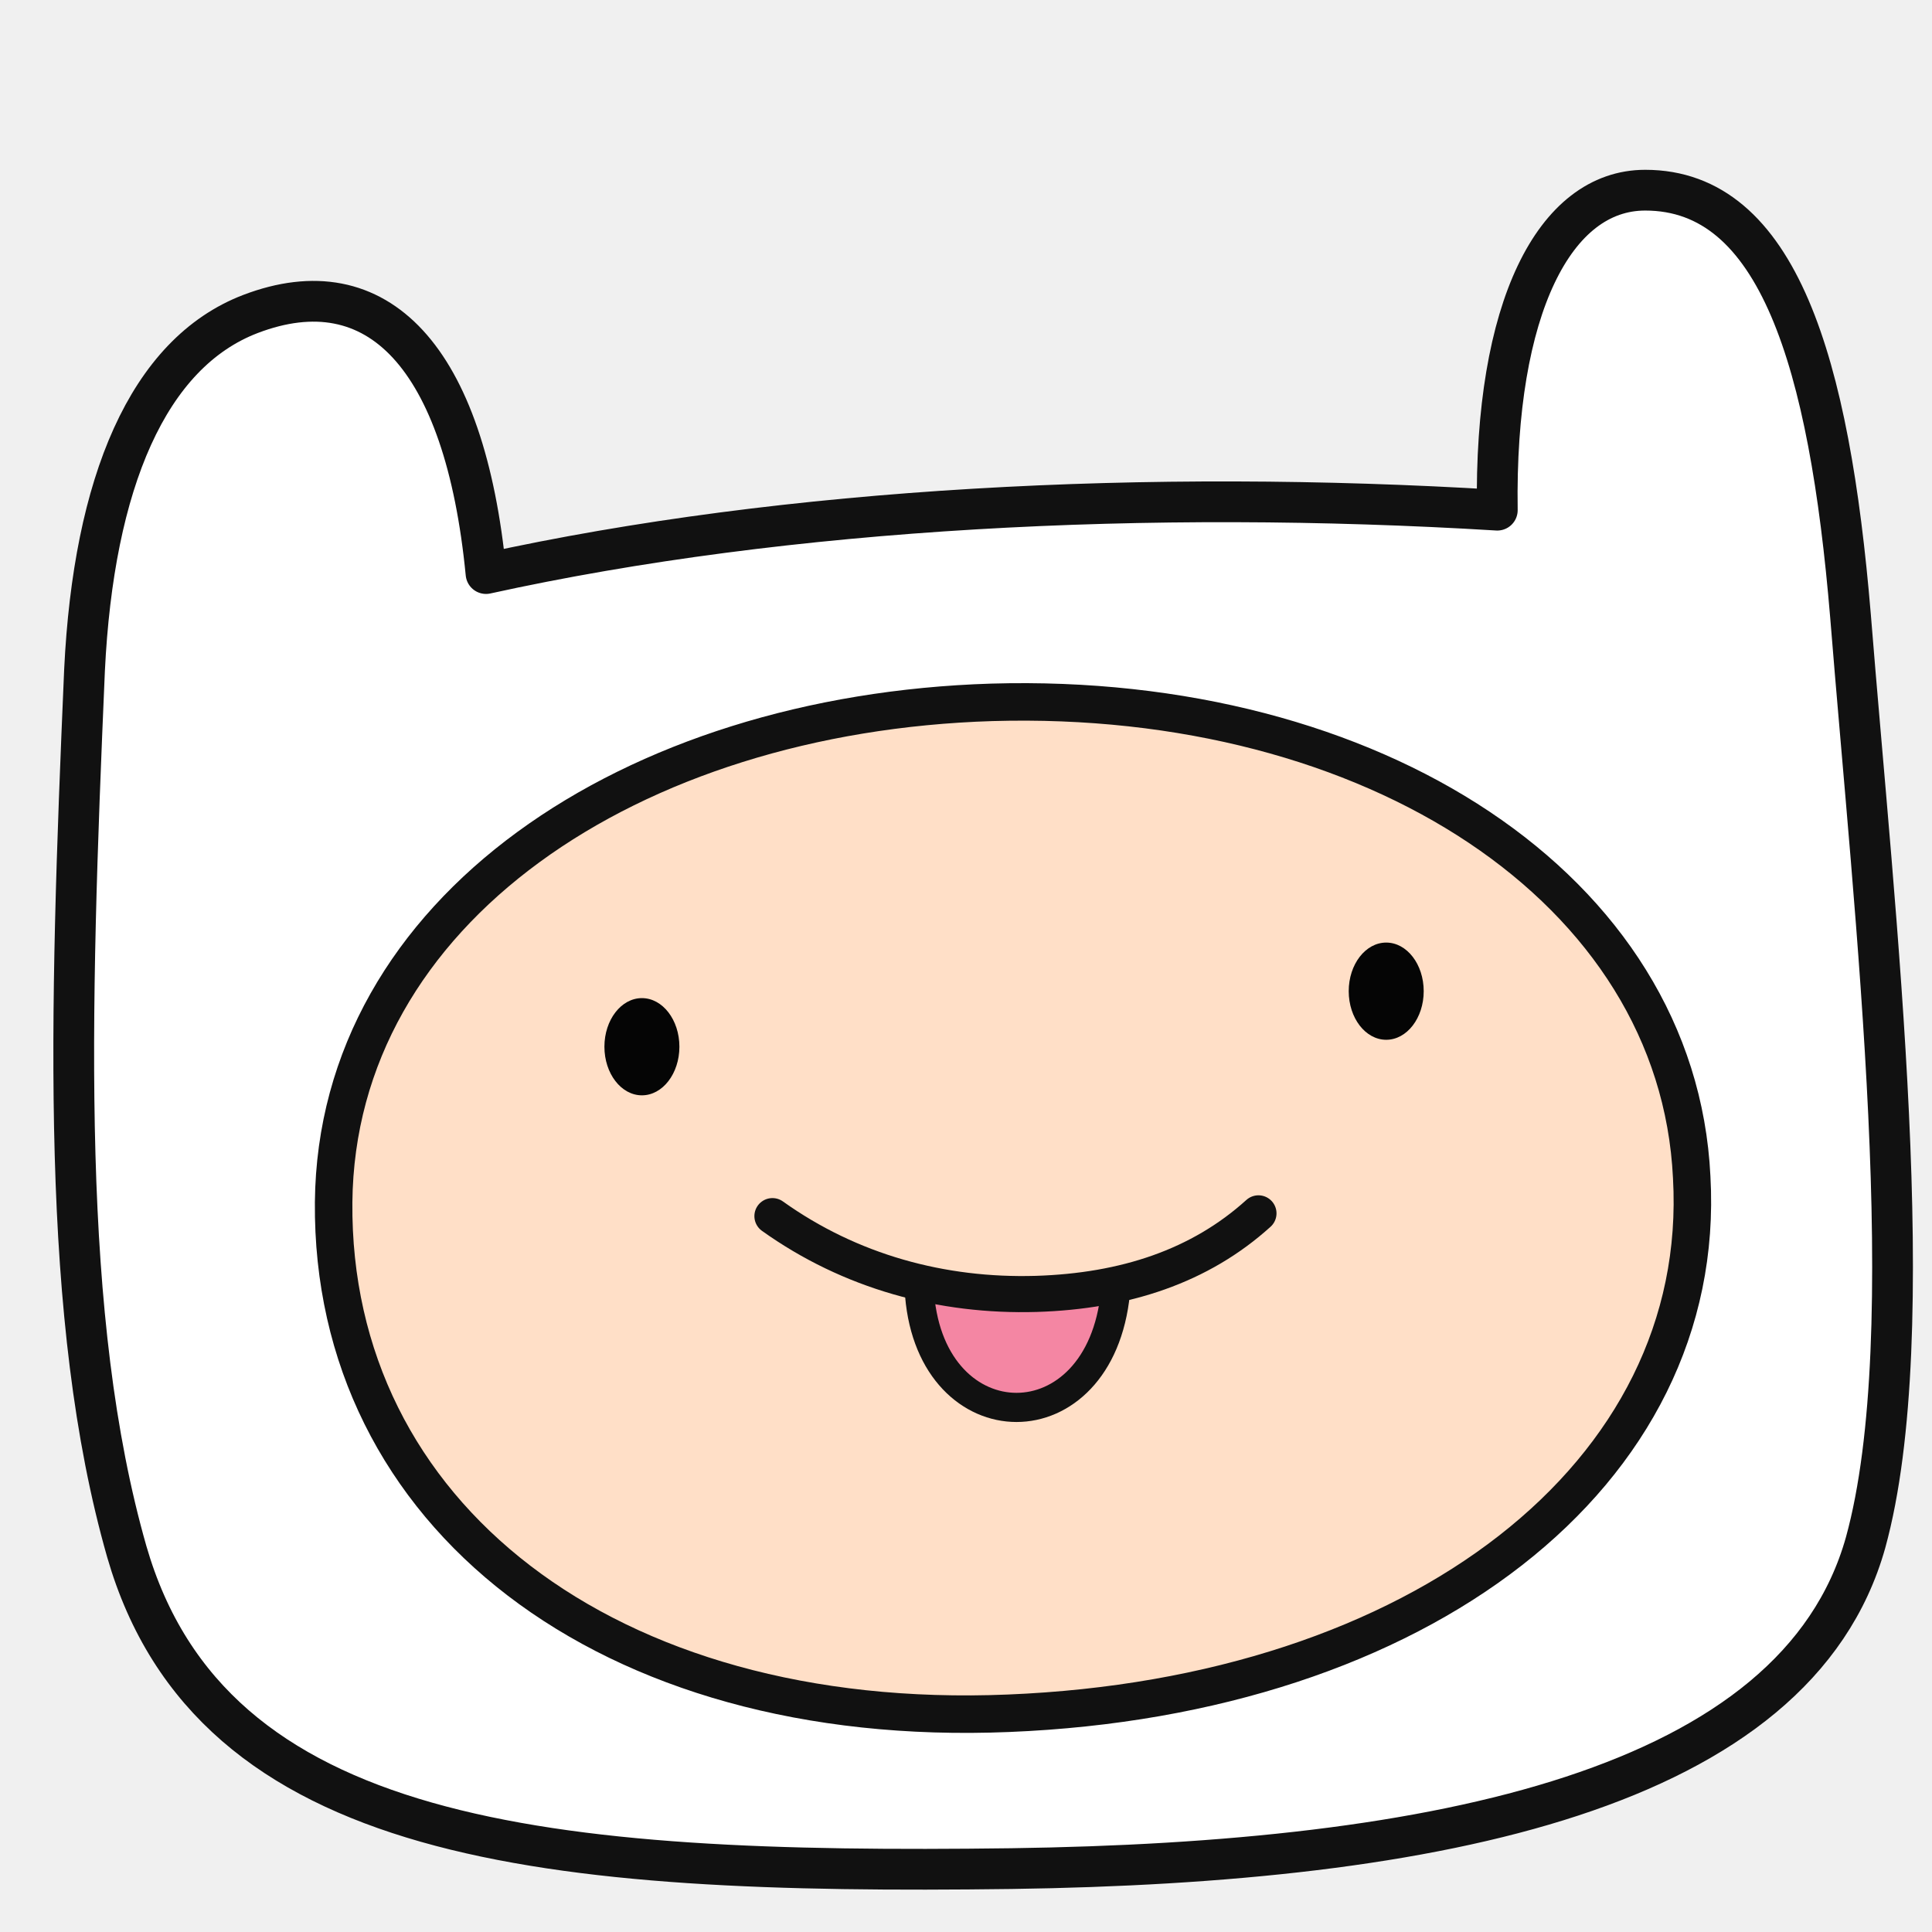
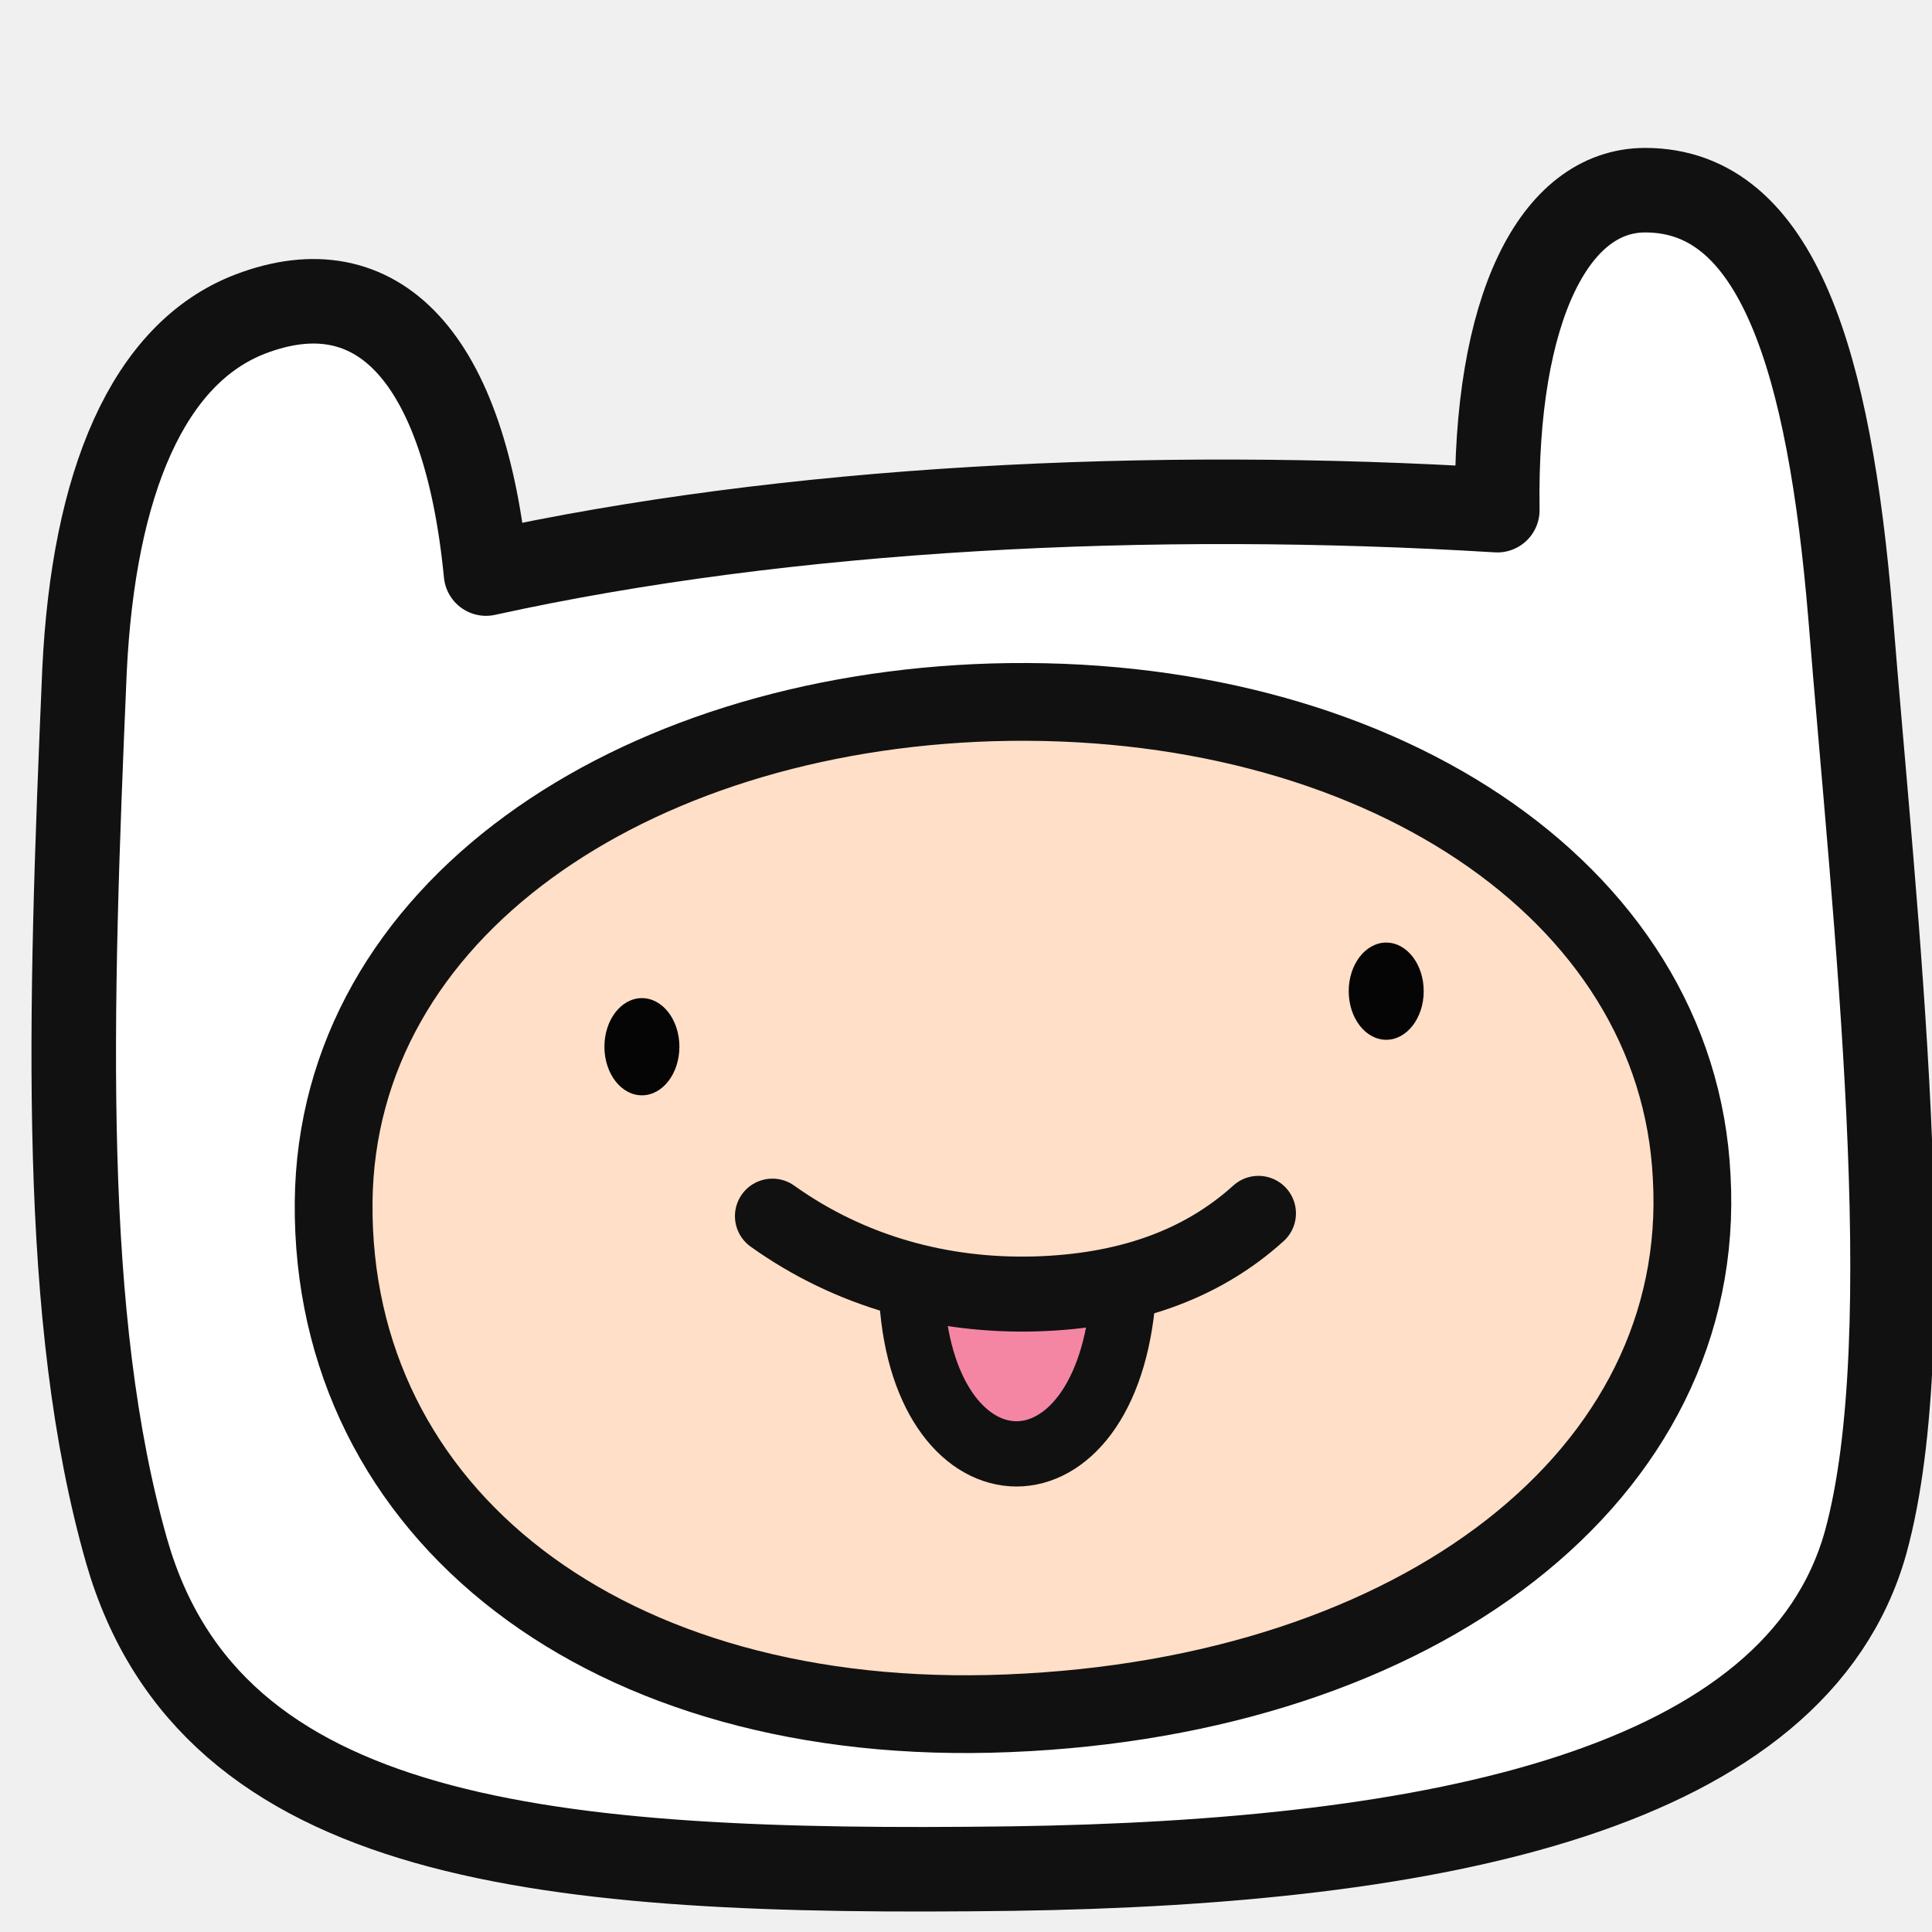
<svg xmlns="http://www.w3.org/2000/svg" viewBox="0 0 64 64">
-   <path d="M4.2 51.4C2 43.7 2.3 33.8 2.8 22.2c.3-6.2 2.1-10.5 5.5-11.8 4.2-1.6 7.1 1.4 7.8 8.6 10-2.2 22-2.8 33.5-2.1-.1-6.7 1.9-10.6 4.9-10.6 4.4 0 6.1 5.7 6.8 14.1.8 10 2.4 23.8.5 30.7-2.3 8.2-14.2 10.6-28.3 10.8-15.4.2-26.5-.8-29.3-10.5Z" fill="#fff" stroke="#111" stroke-linecap="round" stroke-linejoin="round" stroke-width="1.35" />
+   <path d="M4.2 51.4C2 43.7 2.3 33.8 2.8 22.2c.3-6.2 2.1-10.5 5.5-11.8 4.2-1.6 7.1 1.4 7.8 8.6 10-2.2 22-2.8 33.5-2.1-.1-6.7 1.9-10.6 4.9-10.6 4.4 0 6.1 5.7 6.8 14.1.8 10 2.4 23.8.5 30.7-2.3 8.2-14.2 10.6-28.3 10.8-15.4.2-26.5-.8-29.3-10.5Z" fill="#fff" stroke="#111" stroke-linecap="round" stroke-linejoin="round" stroke-width="2.8" />
  <g transform="translate(2.68 5.51) scale(0.92)">
-     <path d="M9.1 37.3c.1-10.5 10.7-17.6 23.7-18 13.7-.4 24.7 6.7 25.2 17.1.6 10.7-9.8 18.7-24.6 19.3-14.5.6-24.4-7.2-24.3-18.4Z" fill="#ffdfc7" stroke="#111" stroke-linejoin="round" stroke-width="1.35" />
+     <path d="M9.1 37.3c.1-10.5 10.7-17.6 23.7-18 13.7-.4 24.7 6.7 25.2 17.1.6 10.7-9.8 18.7-24.6 19.3-14.5.6-24.4-7.2-24.3-18.4Z" fill="#ffdfc7" stroke="#111" stroke-linejoin="round" stroke-width="2.8" />
    <ellipse cx="20.2" cy="31.7" rx="1.35" ry="1.75" fill="#050505" />
    <ellipse cx="47" cy="29.7" rx="1.35" ry="1.75" fill="#050505" />
-     <path d="M30 40.35c2.4.5 5.1.45 7.5-.15-.35 5.8-7.1 5.9-7.5.15Z" fill="#f486a3" />
-     <path d="M30.2 40.65c.45 5.35 6.5 5.45 7.05-.1" fill="none" stroke="#111" stroke-linecap="butt" stroke-width="1.05" />
-     <path d="M24.9 37.8c2.8 2 6.1 2.9 9.5 2.8 3.2-.1 5.9-1 8-2.9" fill="none" stroke="#111" stroke-linecap="round" stroke-width="1.3" />
+     <path d="M29.7 40.37c2.59.69 5.51.62 8.1-.21-.38 8-7.67 8.14-8.1.21Z" fill="#f486a3" />
+     <path d="M29.92 40.79c.49 7.38 7.02 7.52 7.61-.14" fill="none" stroke="#111" stroke-linecap="butt" stroke-width="2.35" />
+     <path d="M24.9 37.8c2.8 2 6.1 2.9 9.5 2.8 3.2-.1 5.9-1 8-2.9" fill="none" stroke="#111" stroke-linecap="round" stroke-width="2.7" />
  </g>
</svg>
